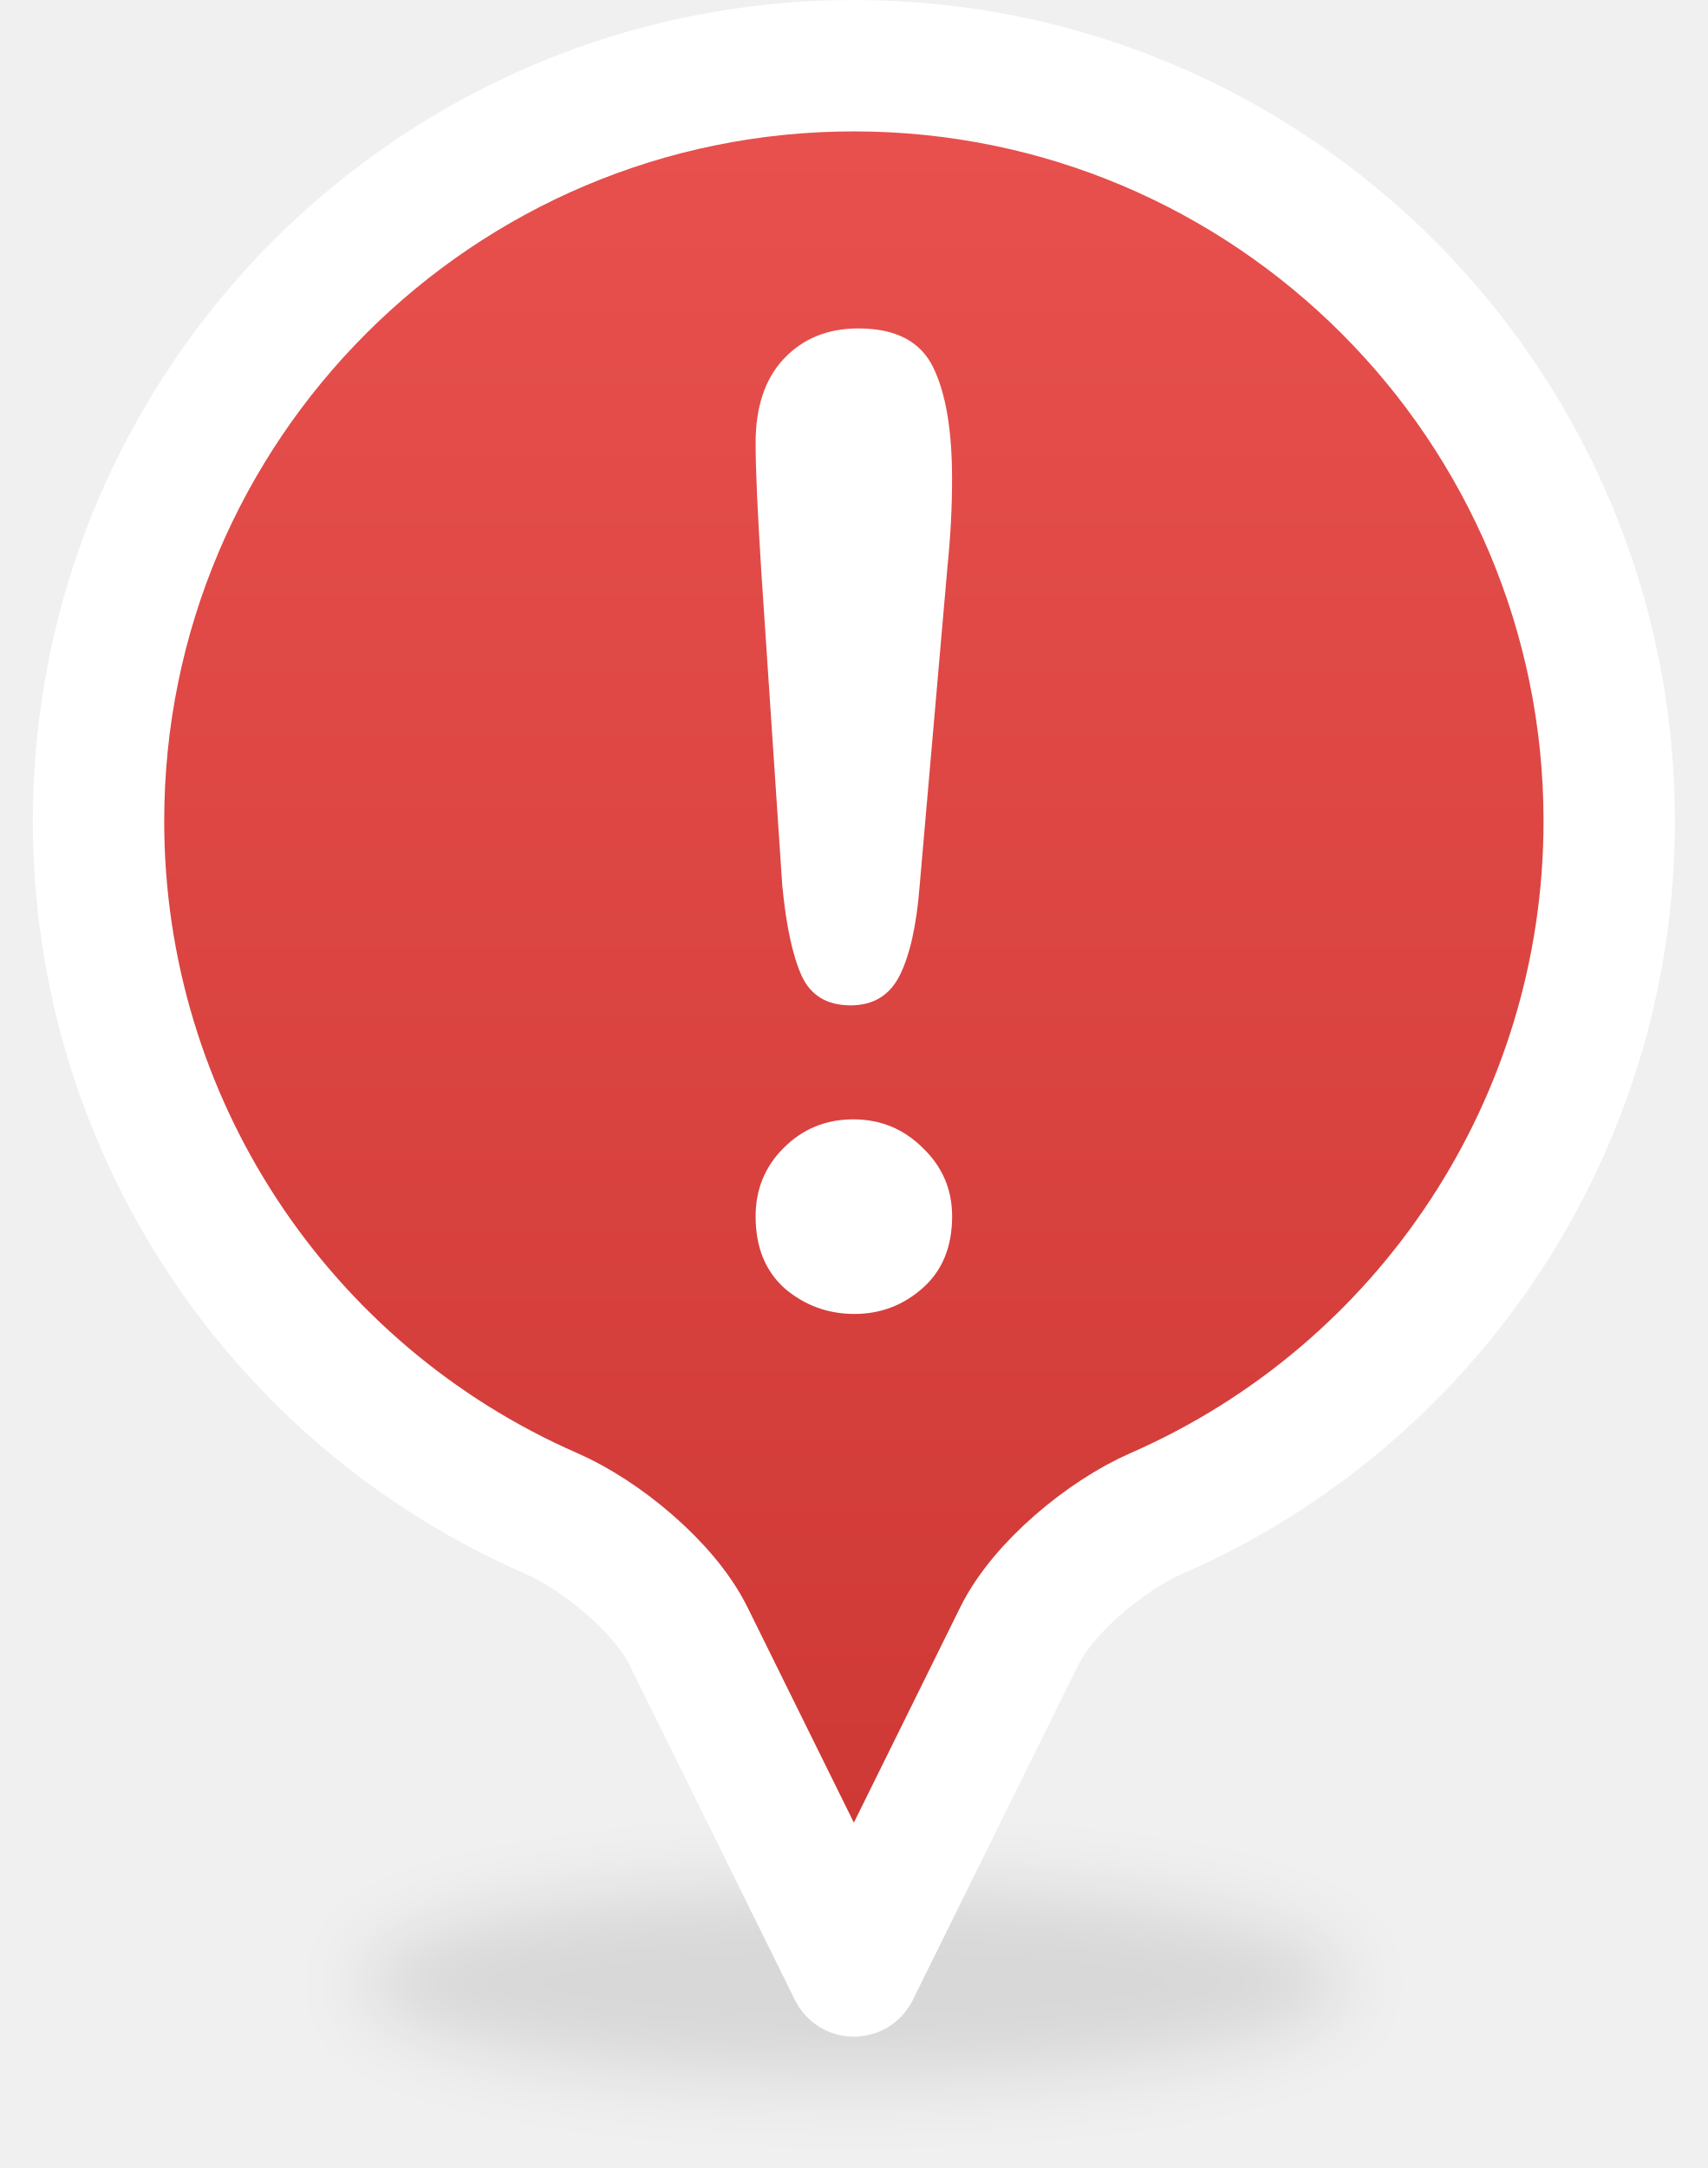
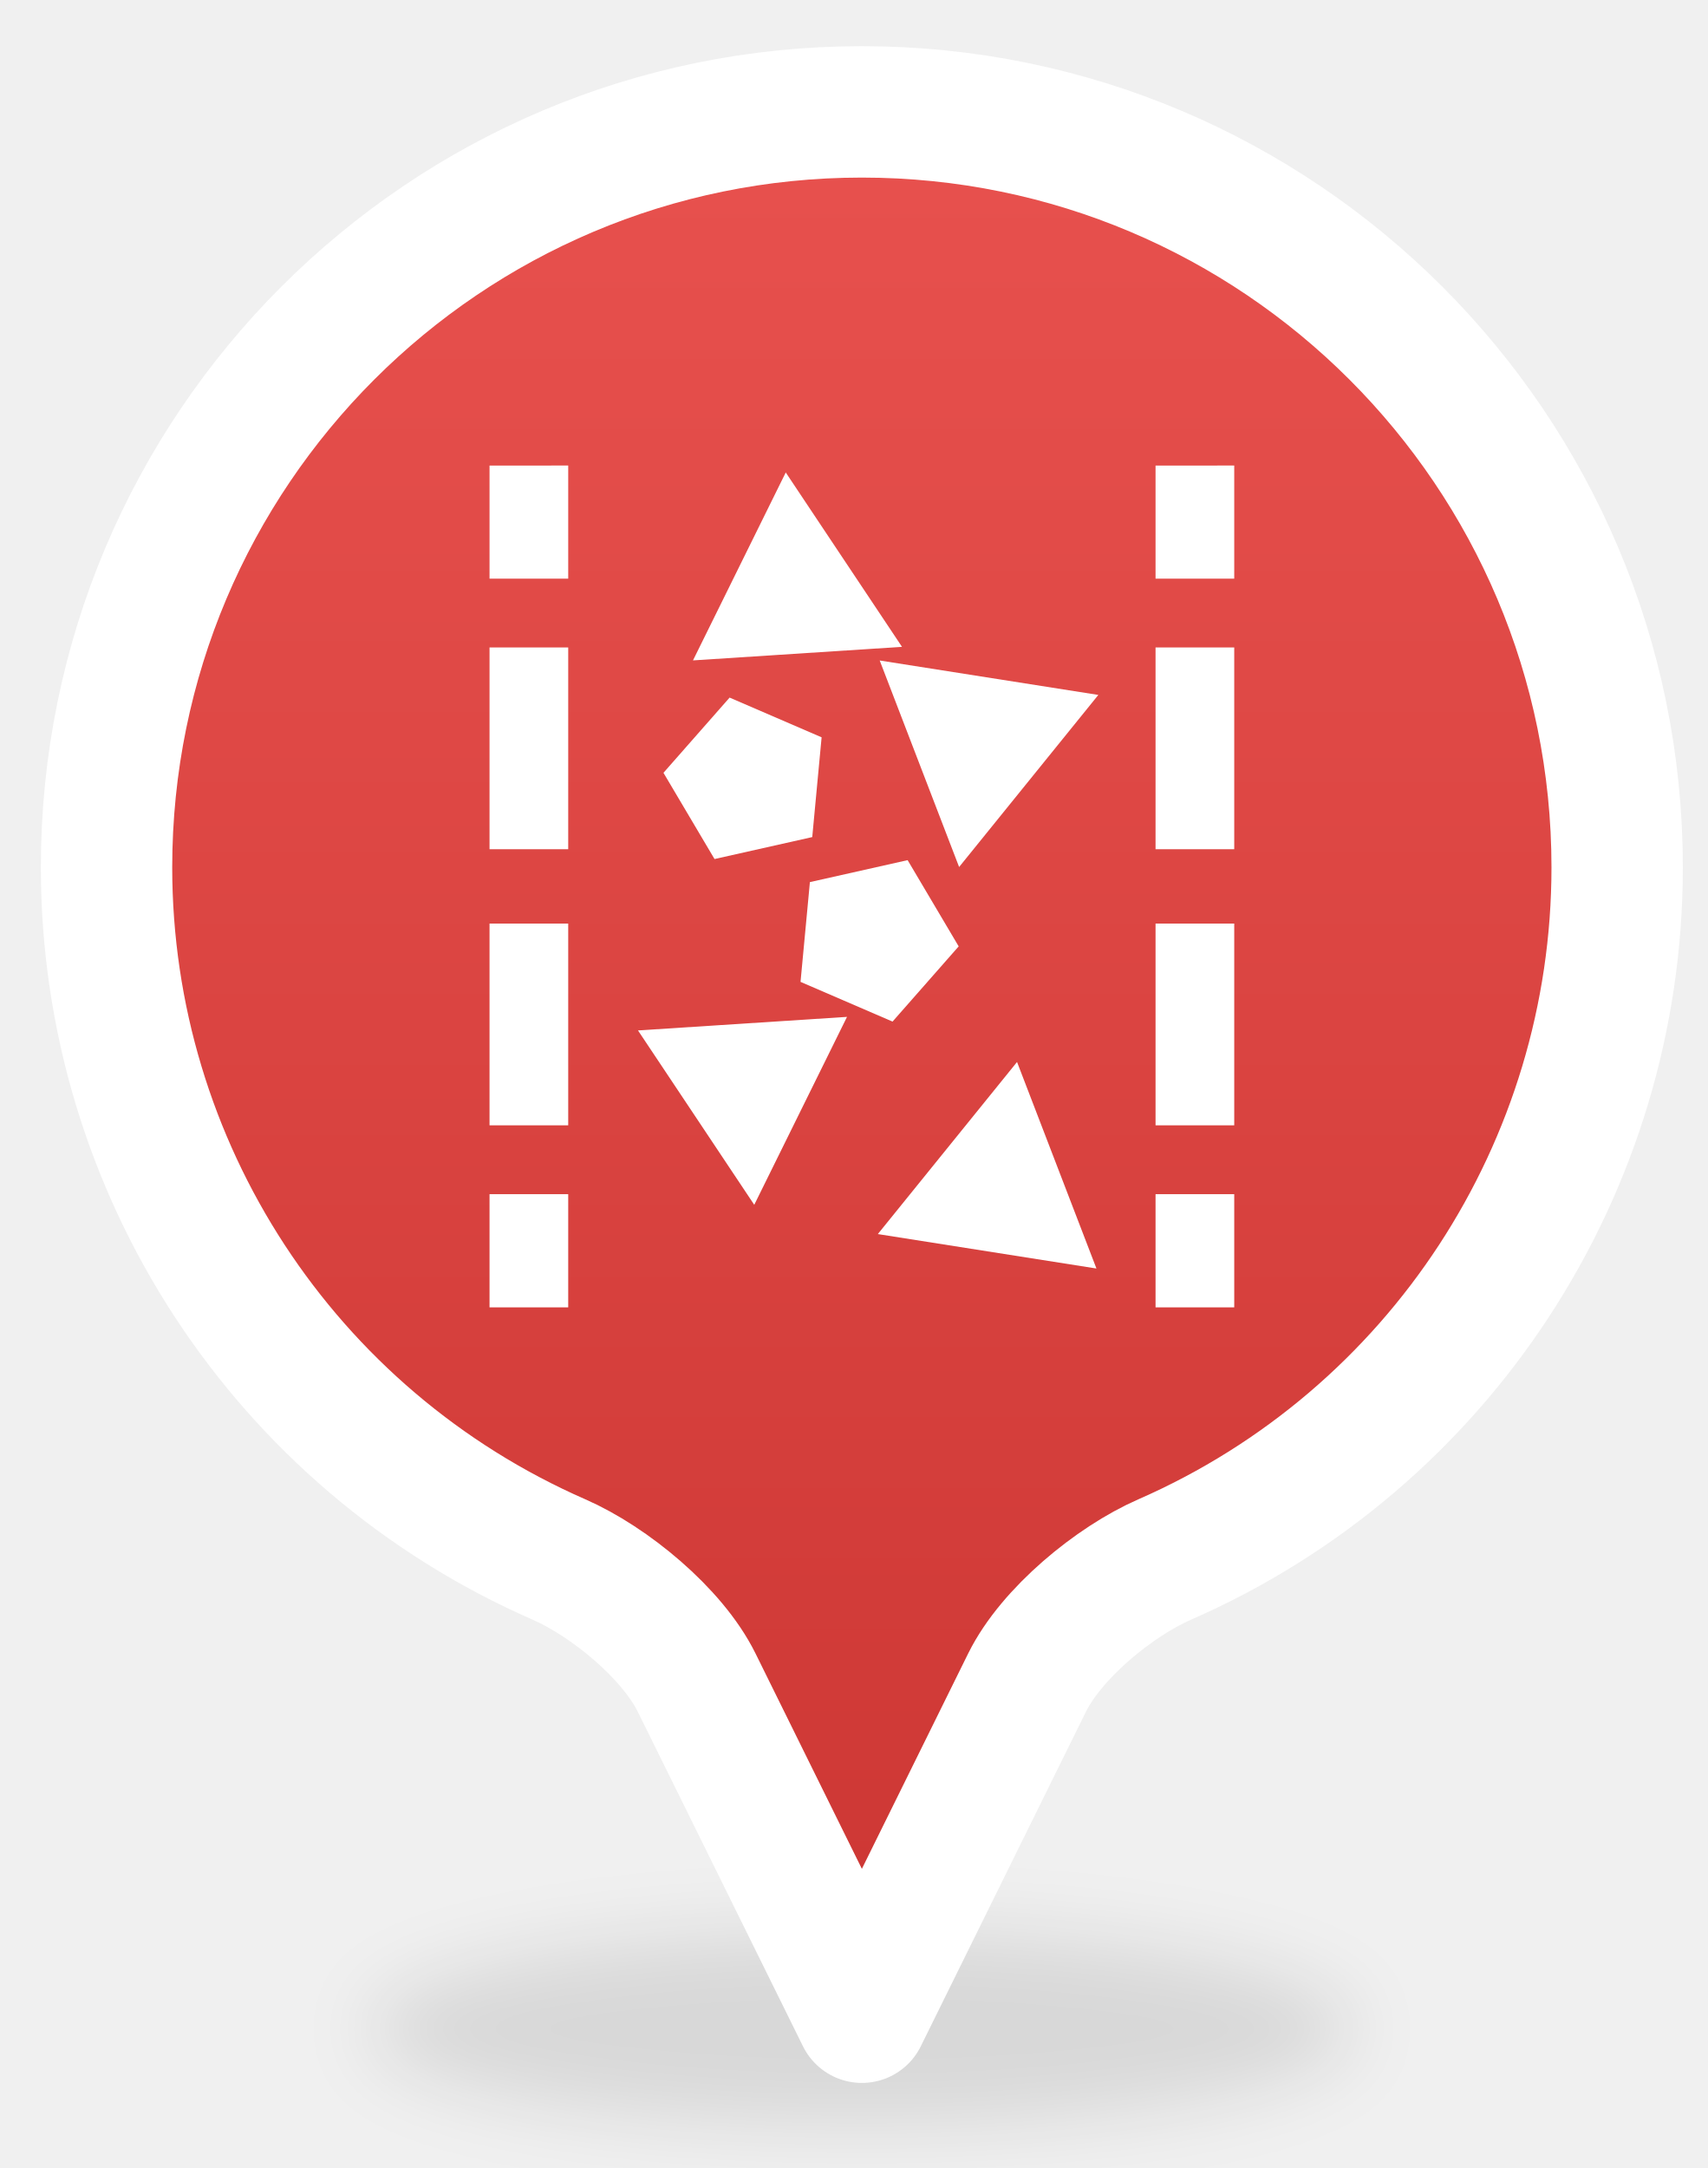
- <svg xmlns="http://www.w3.org/2000/svg" width="26" height="33" version="1.1" viewBox="0 0 26 33" xml:space="preserve">
+ <svg xmlns="http://www.w3.org/2000/svg" xmlns:xlink="http://www.w3.org/1999/xlink" xml:space="preserve" width="26" height="33" viewBox="0 0 26 33">
  <defs>
-     <linearGradient id="linearGradient1" x1="13" x2="13" y1="1" y2="30" gradientUnits="userSpaceOnUse">
-       <stop stop-color="#e8514e" offset="0" />
-       <stop stop-color="#cc3633" offset="1" />
+     <linearGradient id="a" x1="13" x2="13" y1="1" y2="30" gradientUnits="userSpaceOnUse">
+       <stop offset="0" stop-color="#e8514e" />
+       <stop offset="1" stop-color="#cc3633" />
    </linearGradient>
-     <filter id="filter1" x="-.088" y="-.441" width="1.176" height="1.882" color-interpolation-filters="sRGB">
-       <feGaussianBlur stdDeviation="0.551" />
+     <linearGradient xlink:href="#a" id="d" x1="13" x2="13" y1="1" y2="30" gradientTransform="translate(.122 .703)" gradientUnits="userSpaceOnUse" />
+     <filter id="b" width="1.176" height="1.882" x="-.088" y="-.441" color-interpolation-filters="sRGB">
+       <feGaussianBlur stdDeviation=".551" />
+     </filter>
+     <filter id="c" width="1.176" height="1.882" x="-.088" y="-.441" color-interpolation-filters="sRGB">
+       <feGaussianBlur stdDeviation=".551" />
    </filter>
  </defs>
-   <ellipse cx="13" cy="30.177" rx="7.5" ry="1.5" filter="url(#filter1)" opacity=".1" stroke-linecap="round" stroke-linejoin="round" />
-   <path d="m13 1c-6.351 0-11.5 5.149-11.5 11.5 2.4e-4 4.612 2.747 8.724 6.887 10.534 0.767 0.335 1.726 1.123 2.097 1.874l2.516 5.093 2.516-5.093c0.371-0.751 1.33-1.539 2.097-1.874 4.14-1.81 6.887-5.922 6.887-10.534 0-6.351-5.149-11.5-11.5-11.5z" fill="url(#linearGradient1)" stroke="#fff" stroke-linejoin="round" stroke-width="2" />
-   <path d="m11.91 13.481-0.317-4.746q-0.089-1.387-0.089-1.992 0-0.822 0.426-1.278 0.436-0.466 1.139-0.466 0.852 0 1.139 0.594 0.287 0.585 0.287 1.694 0 0.654-0.069 1.328l-0.426 4.885q-0.069 0.872-0.297 1.337-0.228 0.466-0.753 0.466-0.535 0-0.743-0.446-0.208-0.456-0.297-1.377zm1.1 6.519q-0.604 0-1.06-0.386-0.446-0.396-0.446-1.1 0-0.614 0.426-1.04 0.436-0.436 1.06-0.436t1.06 0.436q0.446 0.426 0.446 1.04 0 0.694-0.446 1.09-0.446 0.396-1.04 0.396z" fill="#fff" aria-label="!" data-font-family="Arial Rounded MT Bold" />
+   <ellipse cx="13.122" cy="30.88" filter="url(#b)" opacity=".1" rx="7.5" ry="1.5" style="filter:url(#c)" />
+   <path fill="url(#a)" stroke="#fff" stroke-linejoin="round" stroke-width="2" d="M13.122 1.703c-6.352 0-11.5 5.149-11.5 11.5a11.5 11.5 0 0 0 6.887 10.534c.766.335 1.726 1.123 2.097 1.874l2.516 5.094 2.515-5.094c.371-.75 1.33-1.539 2.097-1.874a11.5 11.5 0 0 0 6.887-10.534c0-6.351-5.148-11.5-11.5-11.5z" style="fill:url(#d)" />
+   <path d="M17.228 10.192v3.071h1.198v-3.071ZM17.228 7.424v1.721h1.198V7.423ZM7.088 10.192v3.071h1.198v-3.071ZM7.088 7.424v1.721h1.198V7.423Z" style="fill:#fff;stroke-width:1.198;stroke-linecap:square;stroke-linejoin:round" transform="translate(.365 -.337)" />
+   <path d="m34.133 11.683-2.257-.84.1-2.405 2.32-.648 1.332 2.006z" style="fill:#fff;fill-opacity:1;stroke-width:6;stroke-linecap:square;stroke-linejoin:round" transform="rotate(38.951 8.225 -4.95)scale(.63342)" />
+   <path d="M34.79 11.804 31.165 9.71l3.627-2.094Z" style="fill:#fff;fill-opacity:1;stroke-width:6;stroke-linecap:square;stroke-linejoin:round" transform="rotate(38.951 16.064 -7.581)scale(.80453)" />
+   <path d="M34.79 11.804 31.165 9.71l3.627-2.094Z" style="fill:#fff;fill-opacity:1;stroke-width:6;stroke-linecap:square;stroke-linejoin:round" transform="rotate(-33.724 21.526 30.482)scale(.76175)" />
+   <path d="M7.088 14.395v3.071h1.198v-3.071zM7.088 18.514v1.723h1.198v-1.723zM17.228 14.395v3.071h1.198v-3.071zM17.228 18.514v1.723h1.198v-1.723z" style="fill:#fff;stroke-width:1.198;stroke-linecap:square;stroke-linejoin:round" transform="translate(.365 -.337)" />
+   <path d="m34.133 11.683-2.257-.84.1-2.405 2.32-.648 1.332 2.006z" style="fill:#fff;fill-opacity:1;stroke-width:6;stroke-linecap:square;stroke-linejoin:round" transform="rotate(218.951 18.726 11.626)scale(.63342)" />
+   <path d="M34.79 11.804 31.165 9.71l3.627-2.094Z" style="fill:#fff;fill-opacity:1;stroke-width:6;stroke-linecap:square;stroke-linejoin:round" transform="rotate(218.951 22.916 15.042)scale(.80453)" />
+   <path d="M34.79 11.804 31.165 9.71l3.627-2.094Z" style="fill:#fff;fill-opacity:1;stroke-width:6;stroke-linecap:square;stroke-linejoin:round" transform="rotate(146.276 17.093 9.794)scale(.76175)" />
</svg>
